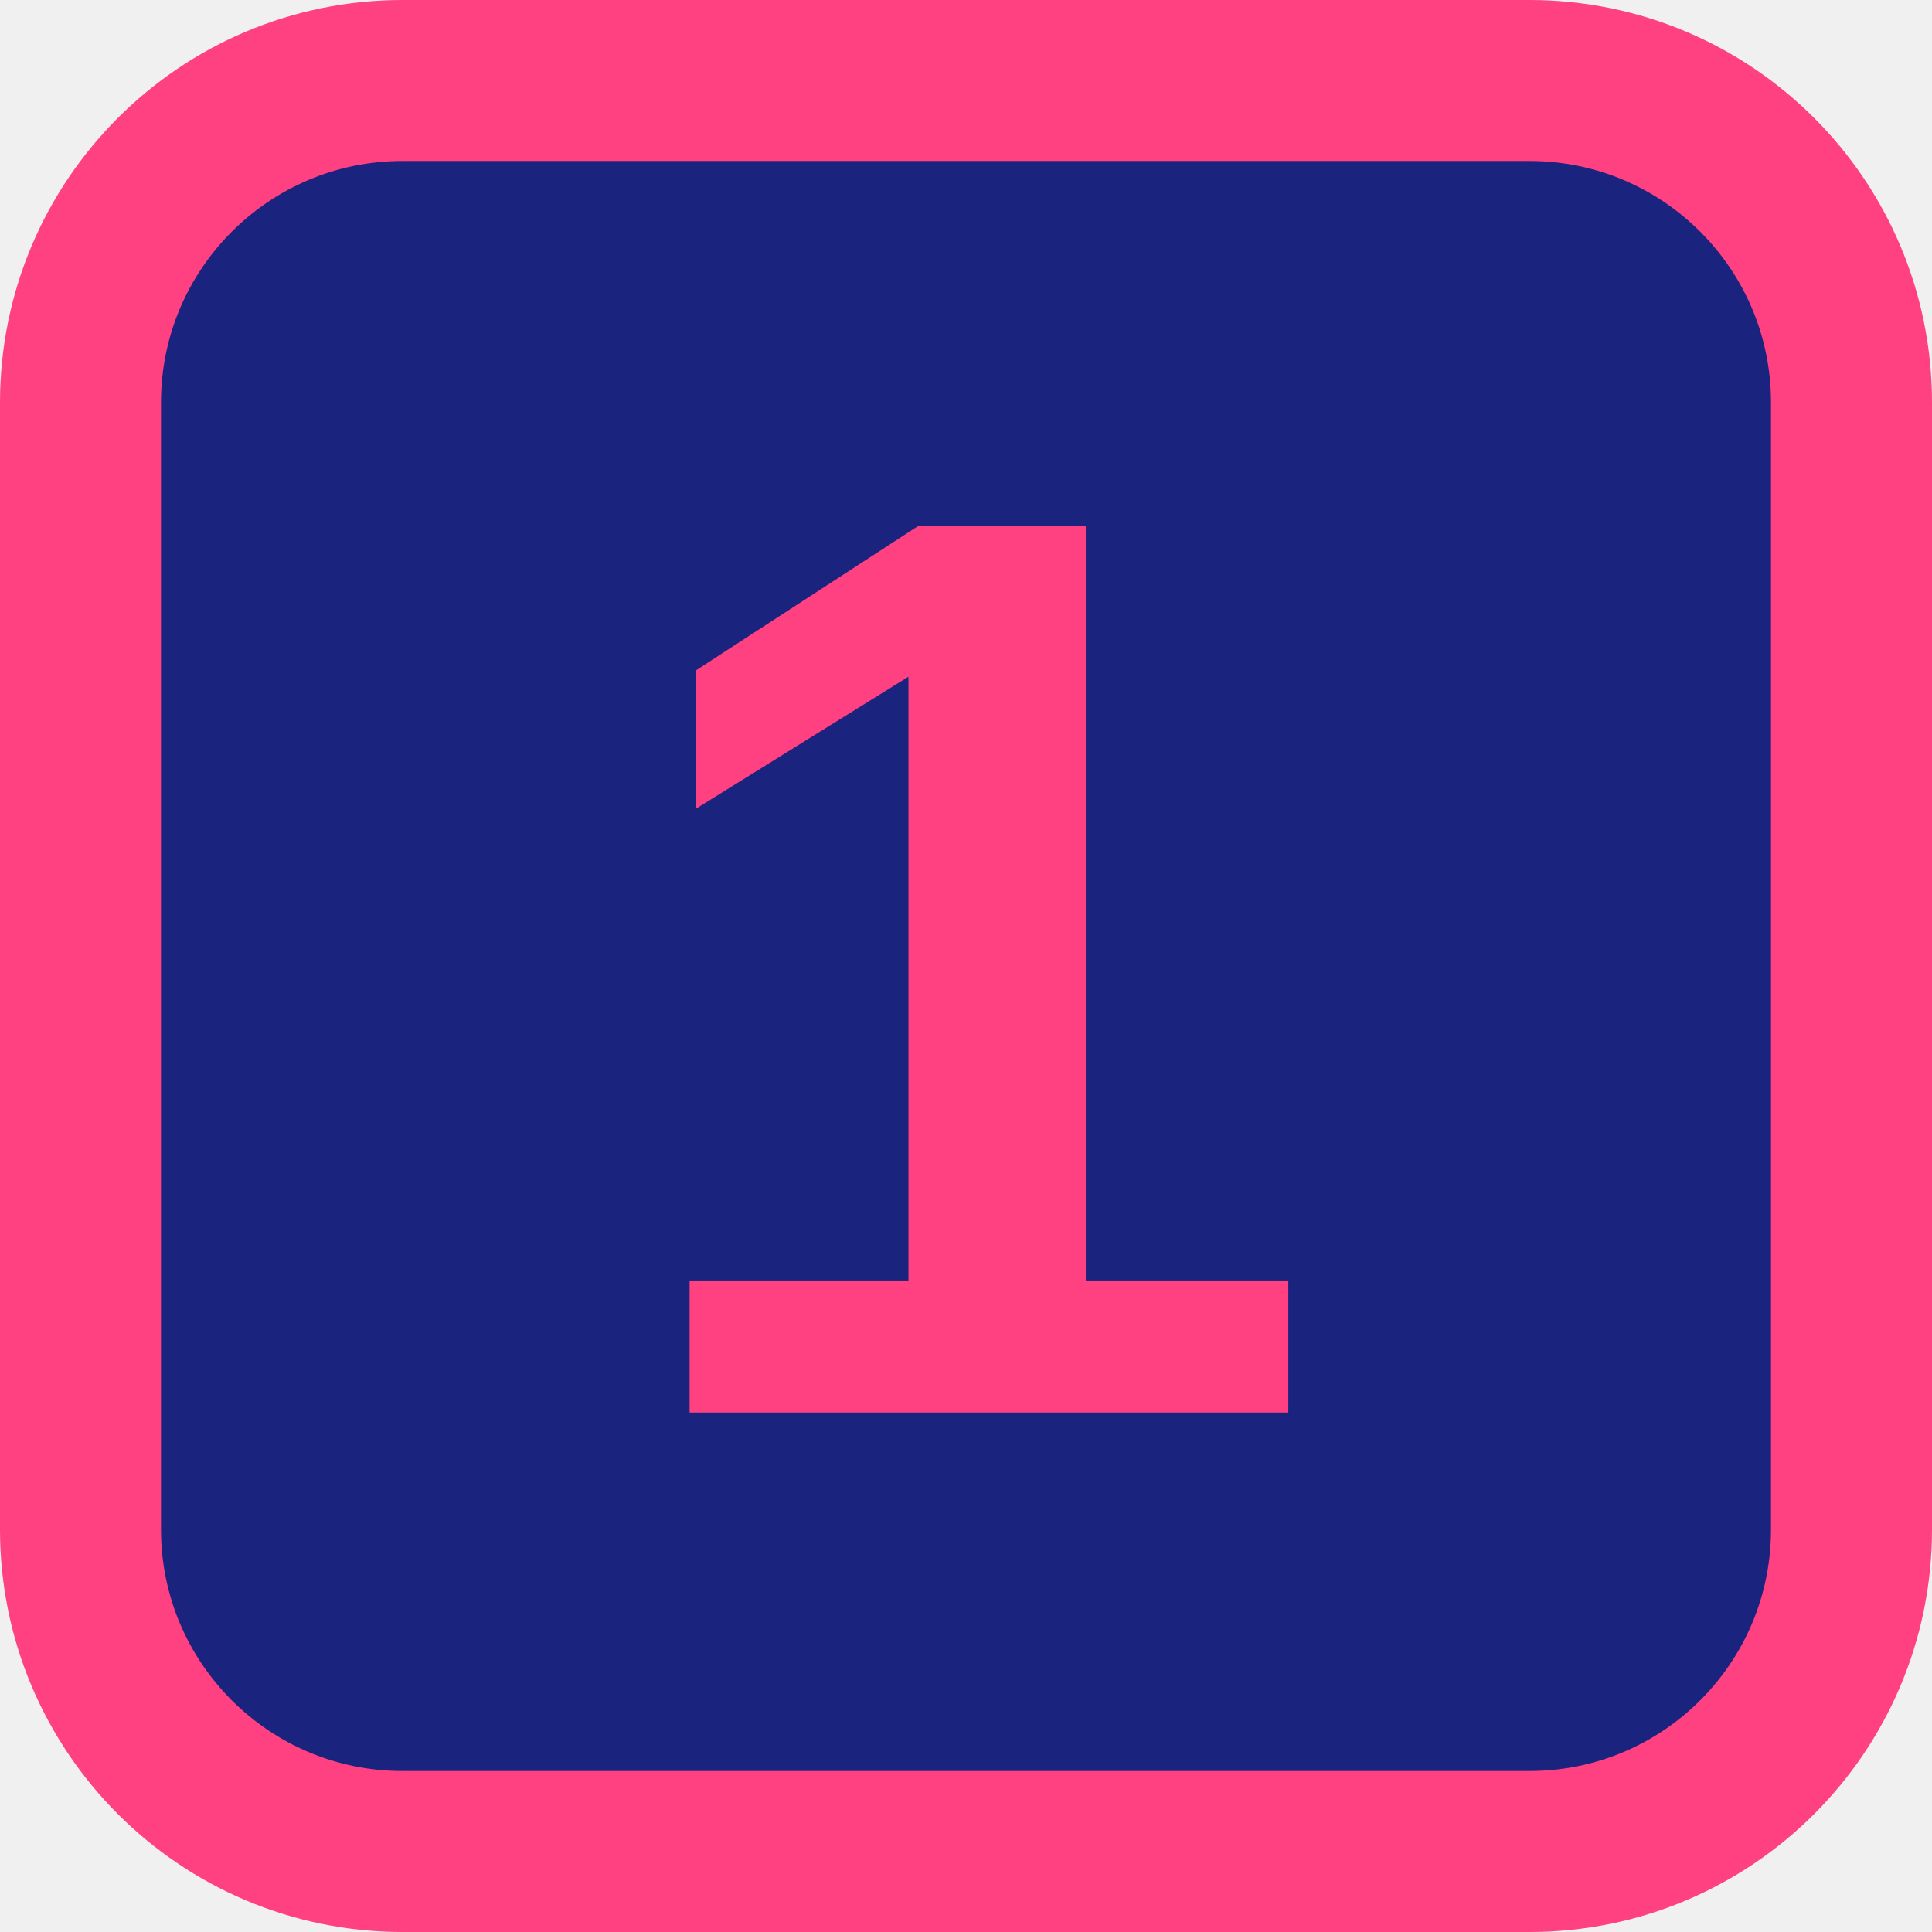
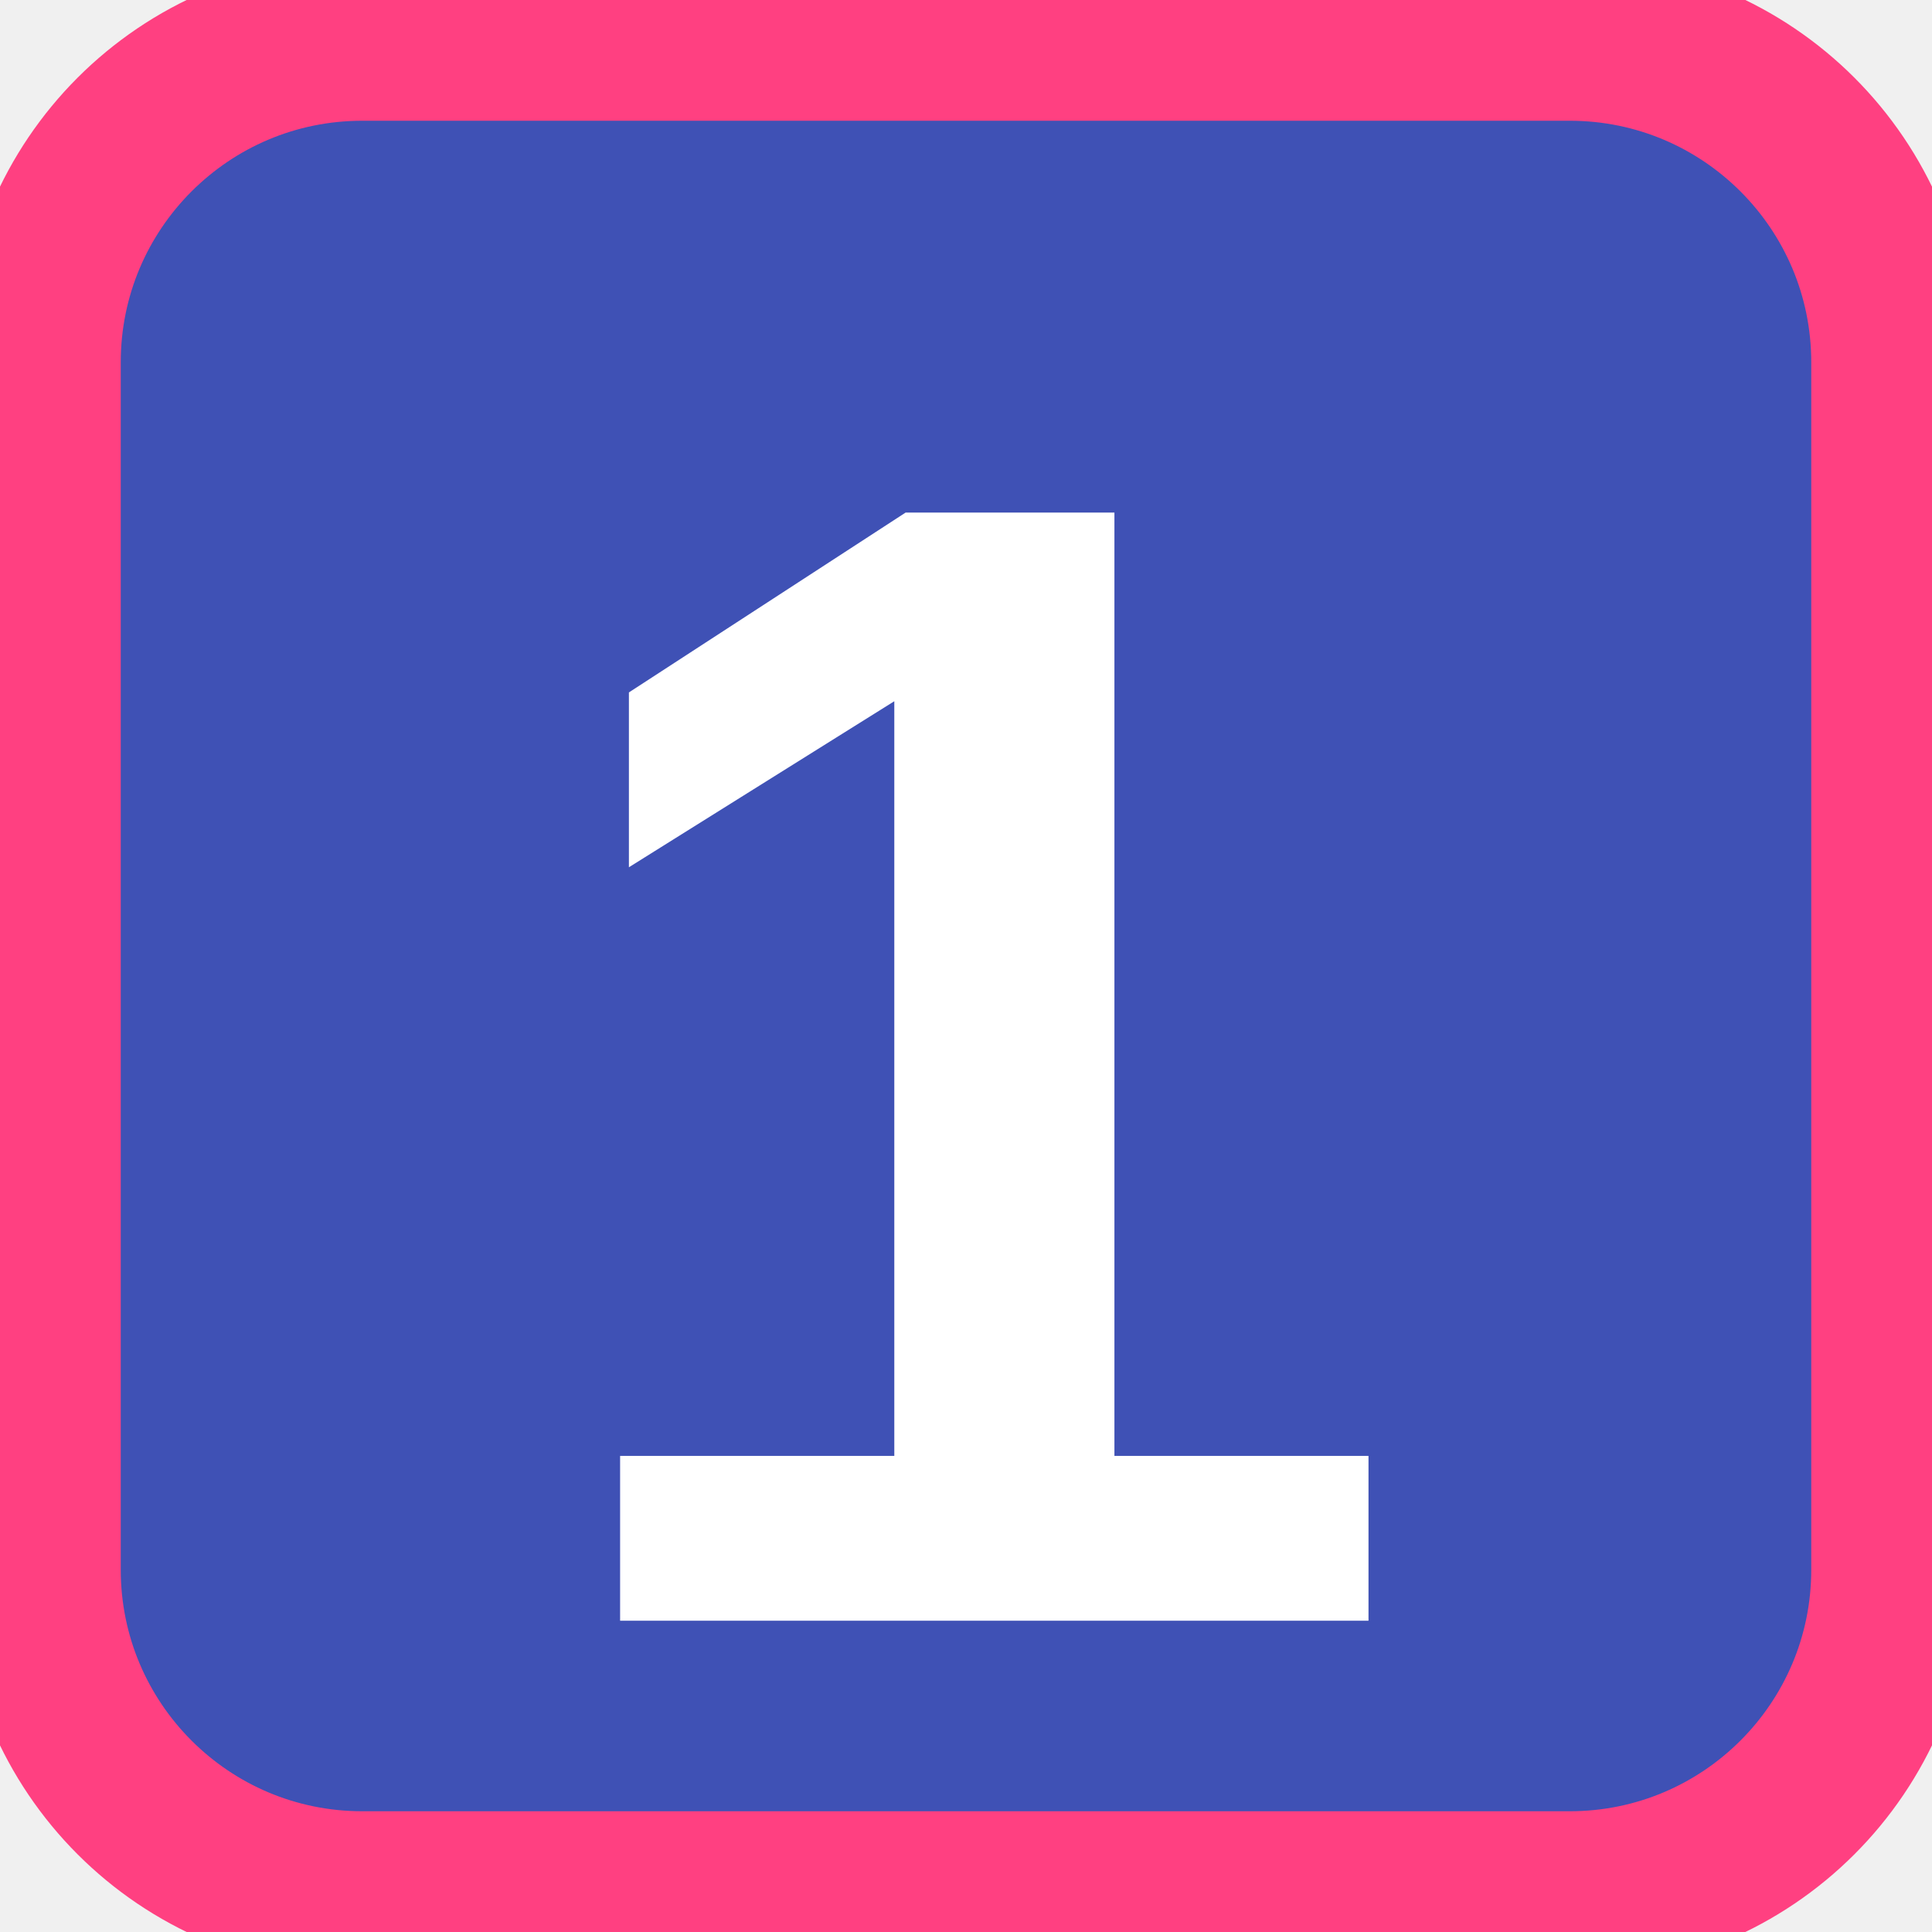
<svg xmlns="http://www.w3.org/2000/svg" viewBox="0 0 24 24">
-   <rect x="1" y="1" width="22" height="22" rx="4" fill="#1a237e" stroke="#ff4081" stroke-width="2" />
-   <text x="50%" y="50%" dominant-baseline="central" text-anchor="middle" font-family="Arial, sans-serif" font-weight="bold" font-size="16" fill="#ff4081">1</text>
+   <rect x="0.5" y="0.5" width="23" height="23" rx="4" fill="#3f51b5" stroke="#ff4081" stroke-width="2" />
+   <text x="50%" y="55%" dominant-baseline="central" text-anchor="middle" font-family="Arial, sans-serif" font-weight="bold" font-size="20" fill="#ffffff">1</text>
</svg>
